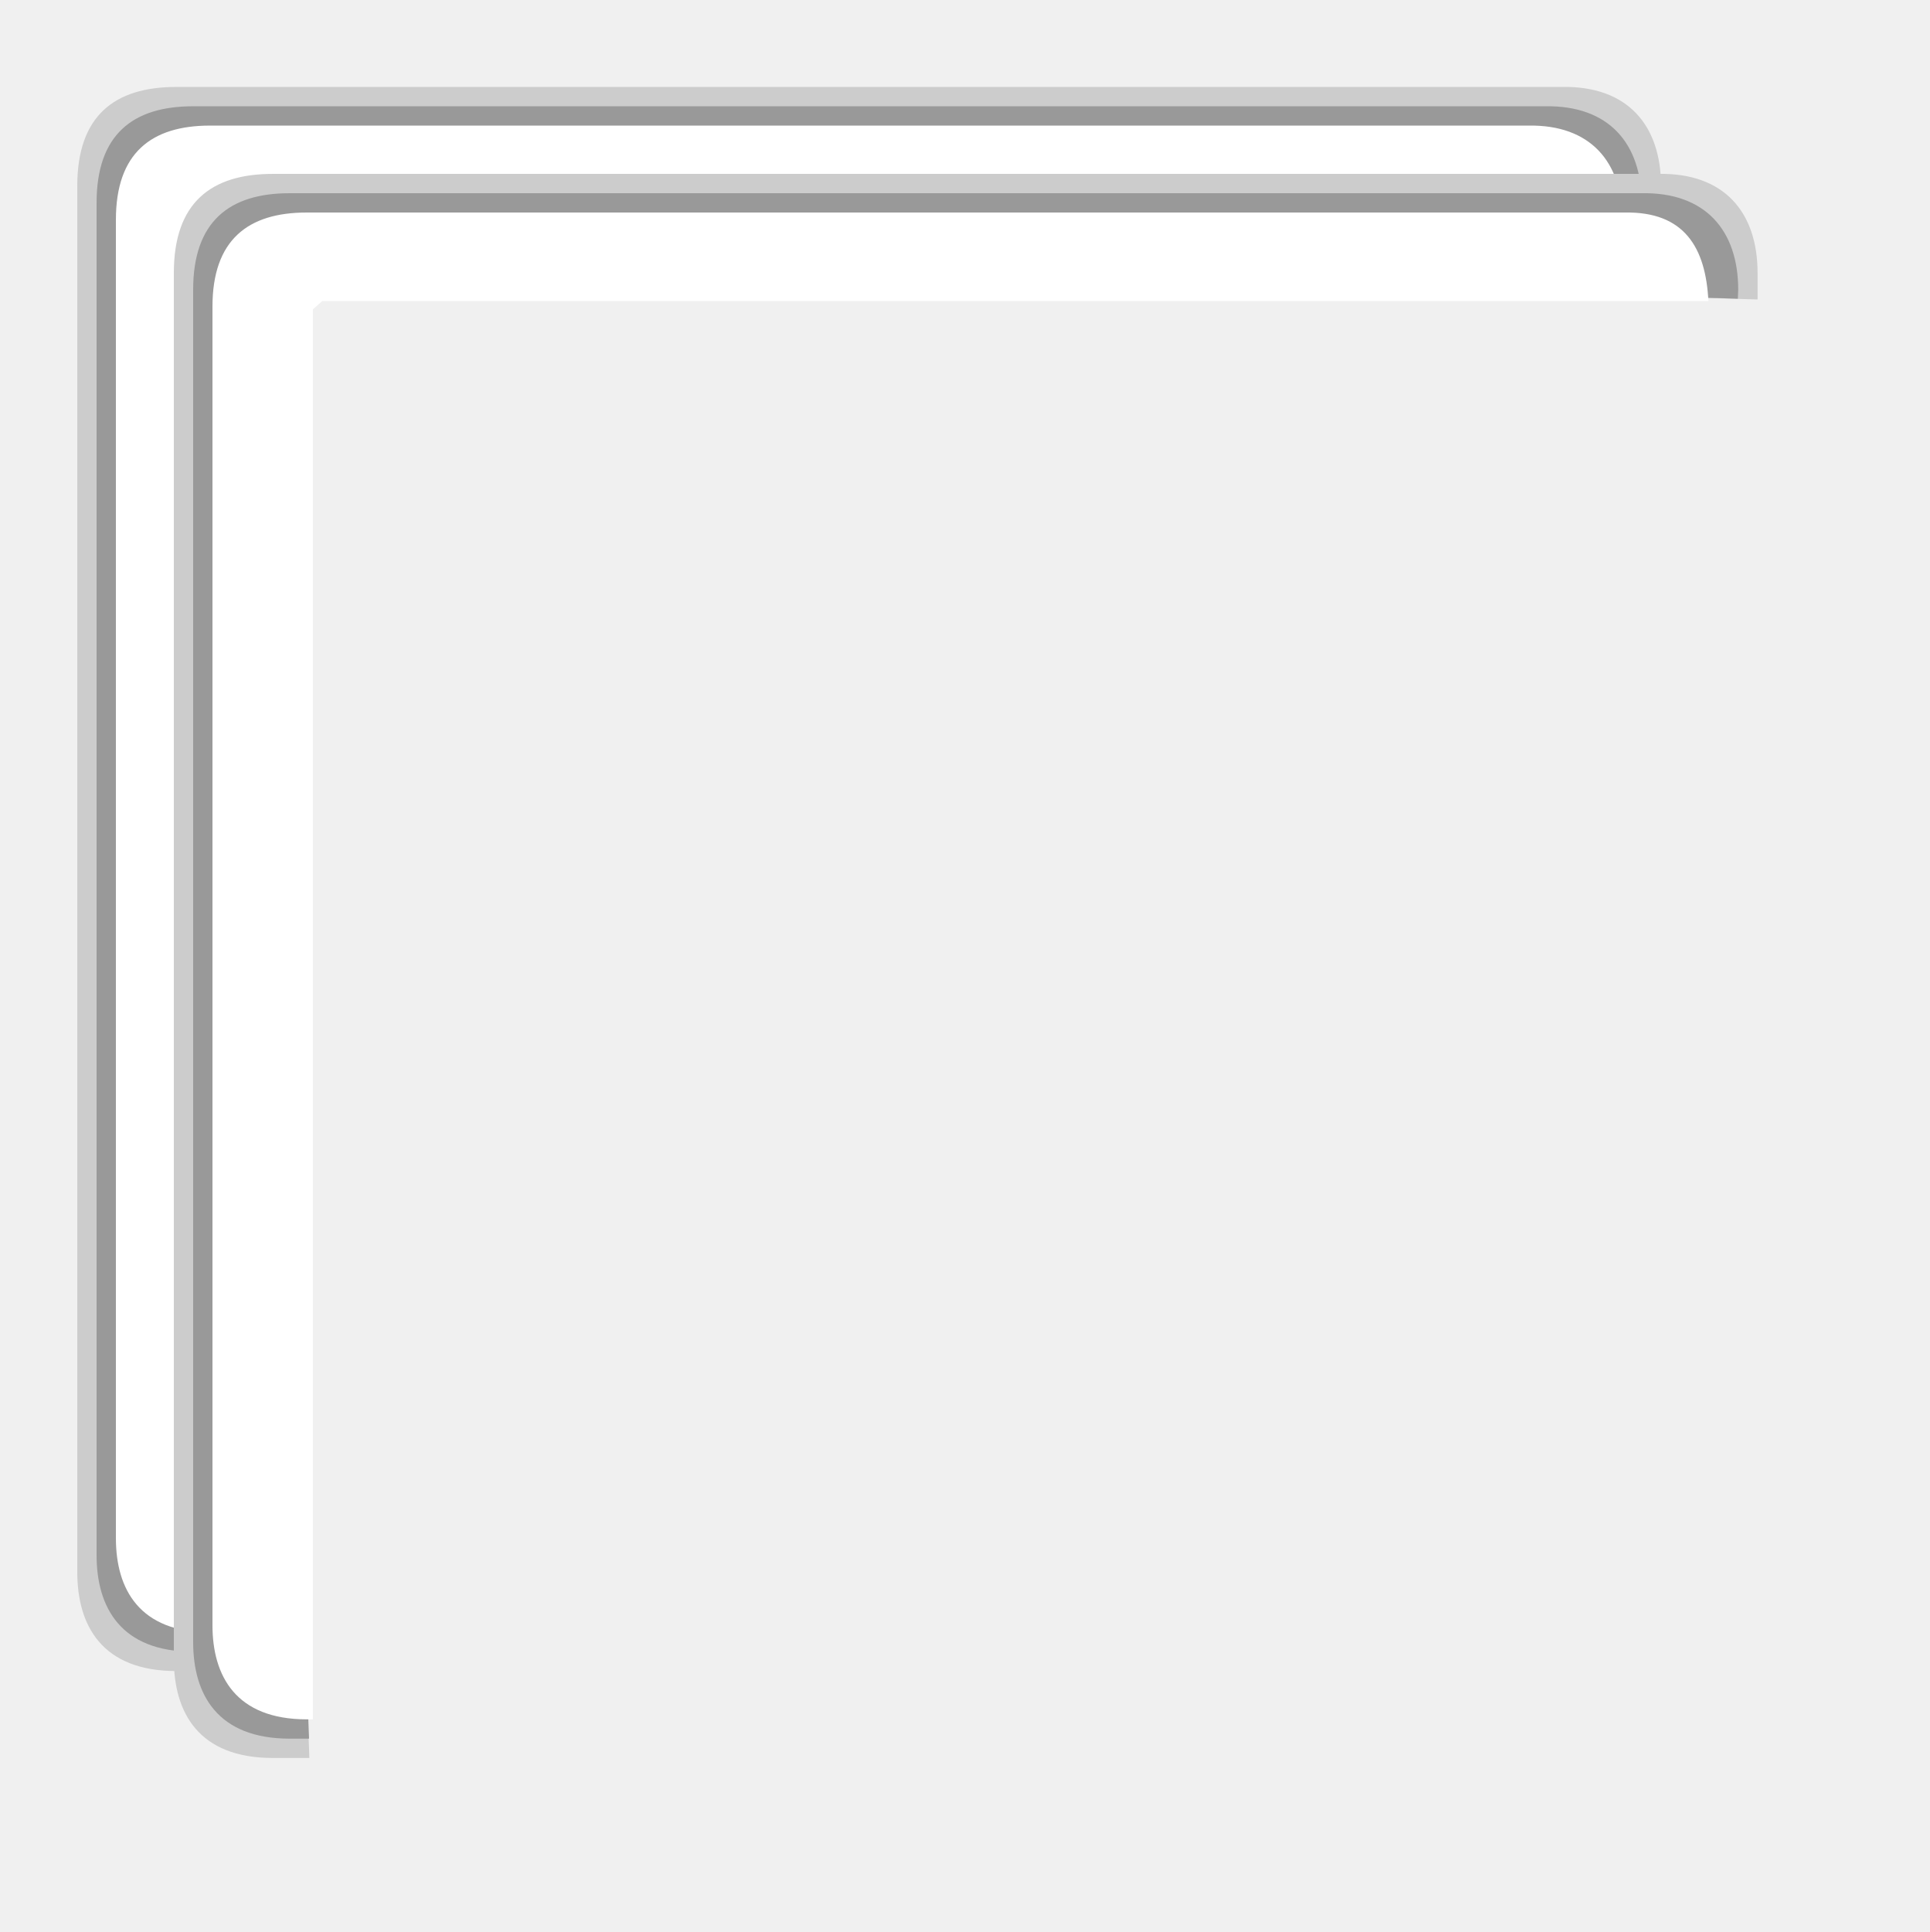
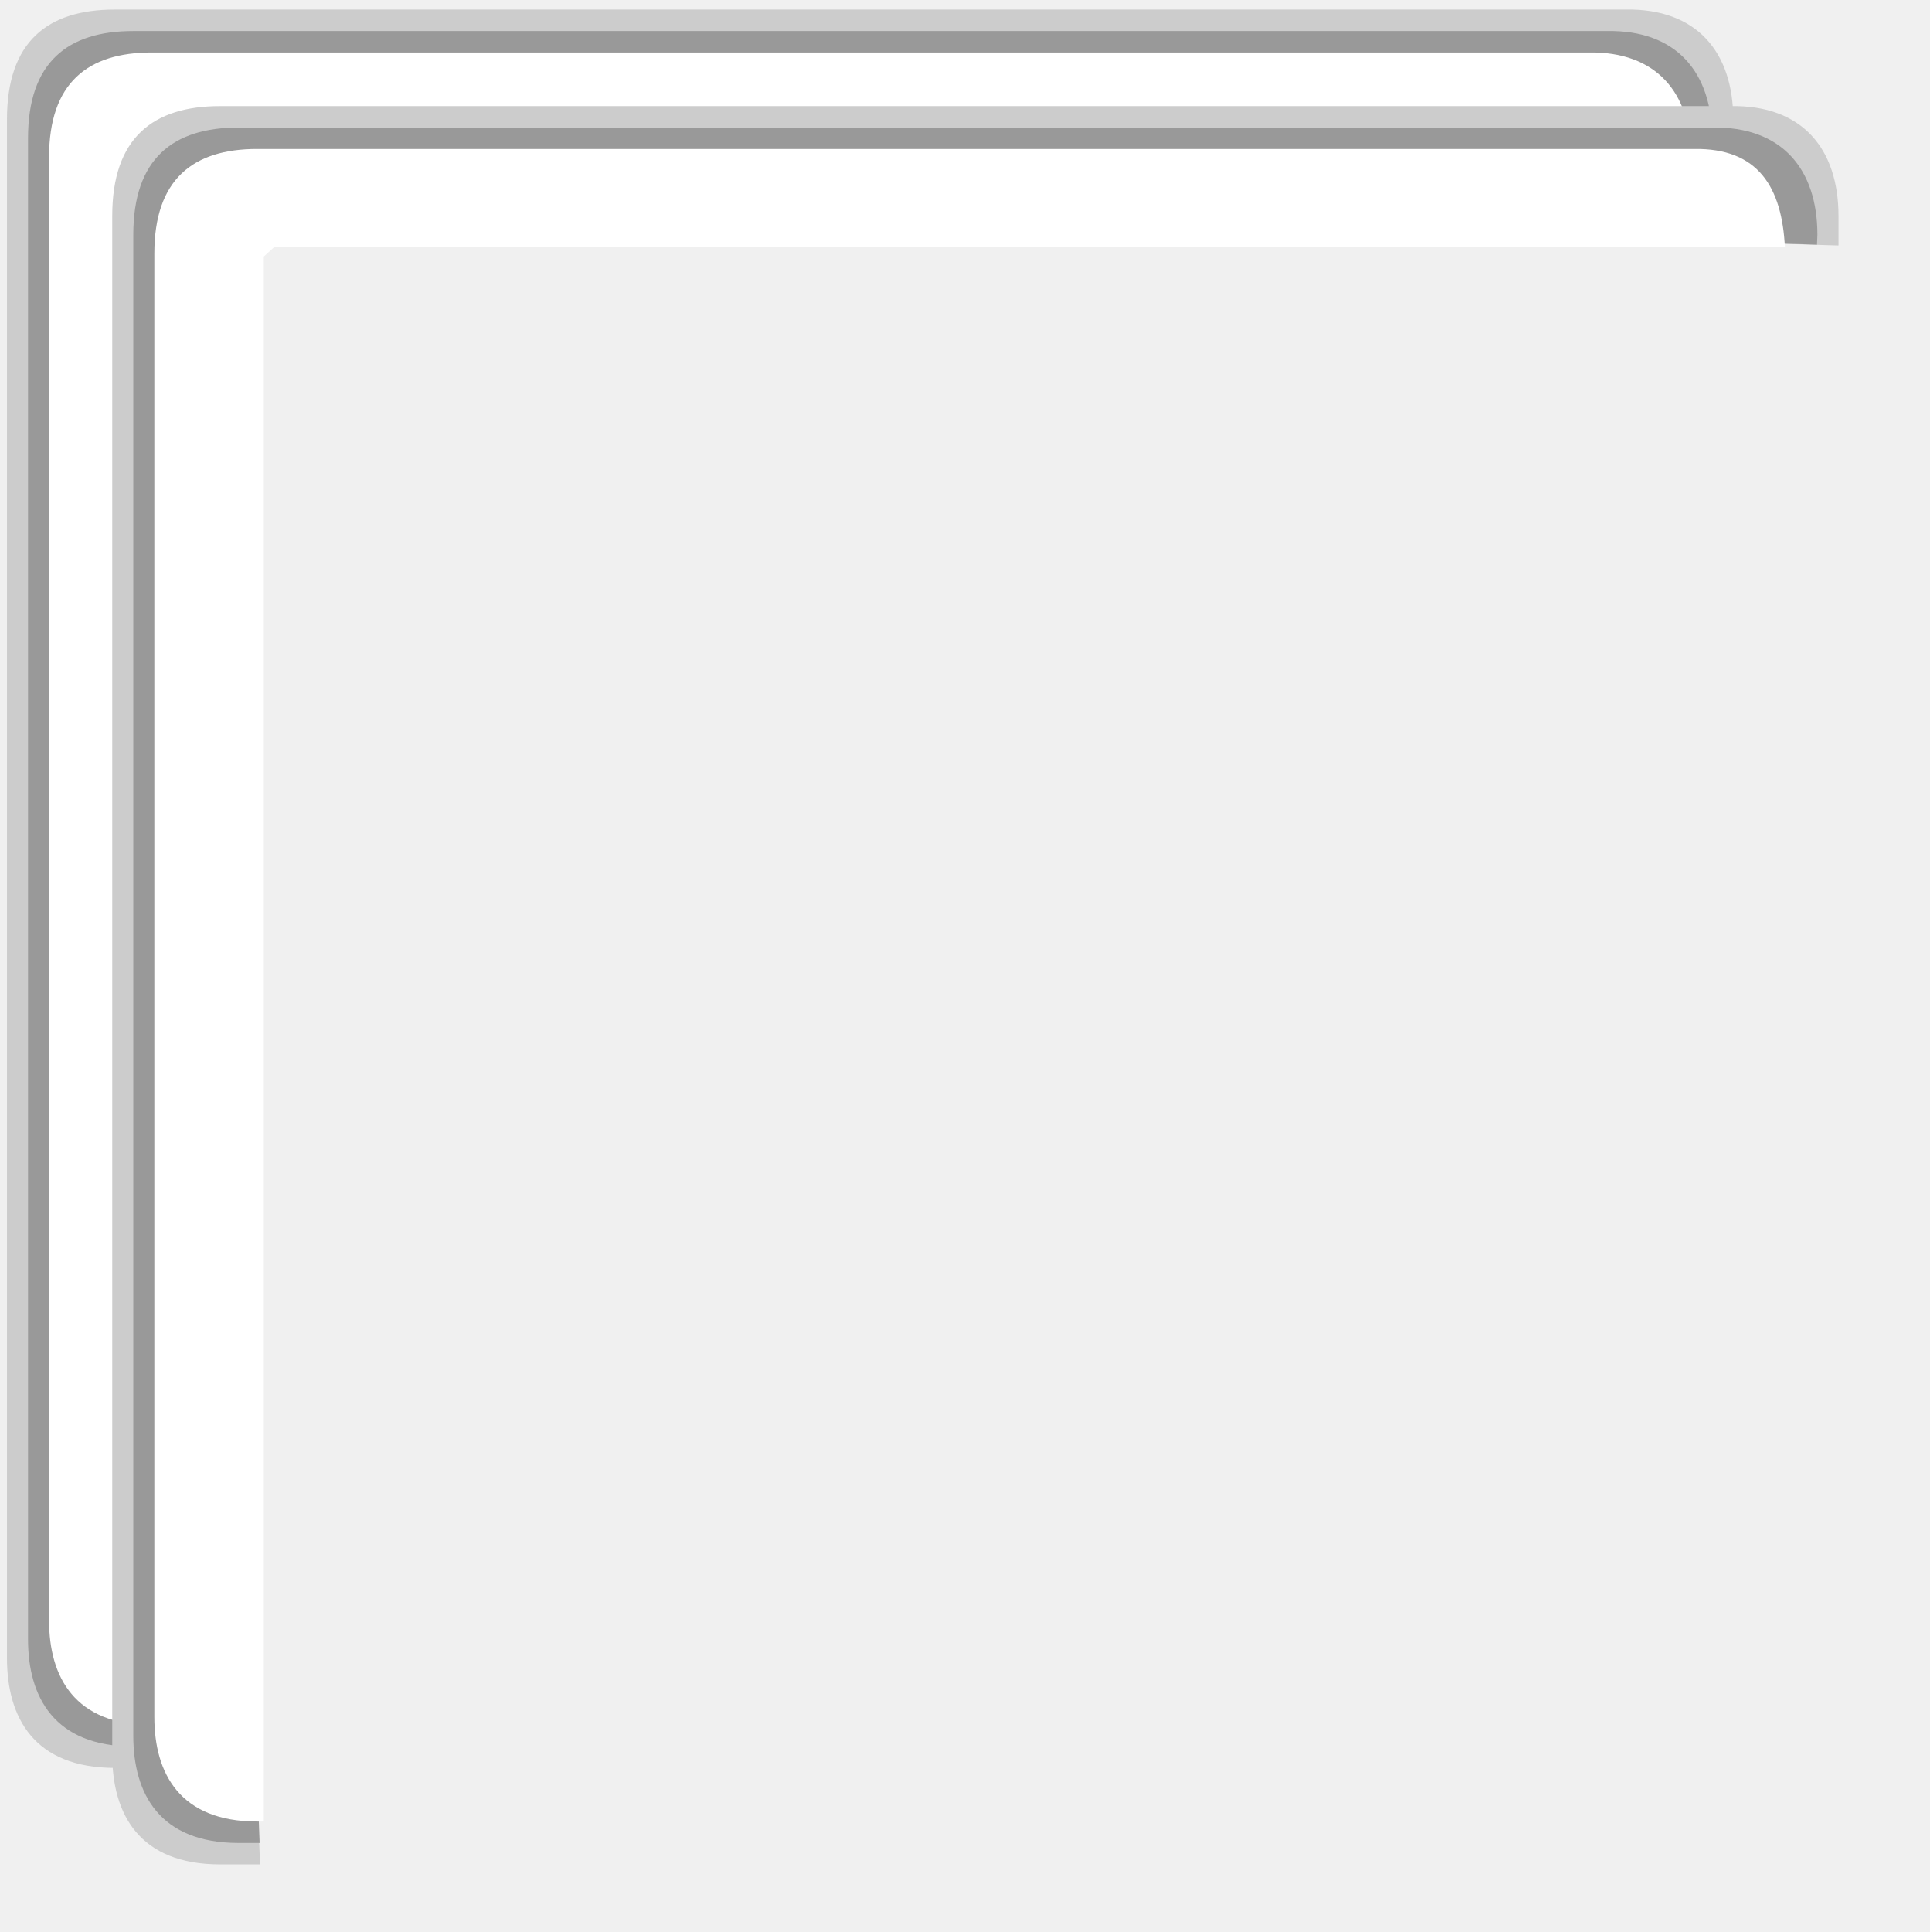
- <svg xmlns="http://www.w3.org/2000/svg" id="Layer_1" enable-background="new 0 0 99.925 100.007" xml:space="preserve" height="100.01px" viewBox="0 0 99.925 100.007" width="99.925px" version="1.1" y="0px" x="0px">
-   <g id="g3011">
+ <svg xmlns="http://www.w3.org/2000/svg" id="Layer_1" enable-background="new 0 0 99.925 100.007" xml:space="preserve" height="100.01px" viewBox="4 4.5 99.925 100.007" width="99.925px" version="1.1" y="0px" x="0px">
+   <g id="g3011" transform="scale(1.09,1.11)">
    <g id="g3013">
      <path id="path3015" fill="#CCC" d="m12.346,18.949c0-3.541,3.649-5.444,6.774-5.443l66.551-0.665c0-2.333,0.332-1.674,0.332-3.217,0-3.139-1.73-5.187-5.126-5.125l-71.751,0.001c-3.203-0.001-5.125,1.495-5.125,5.125v71.75c0,2.772,1.281,5.125,5.125,5.125l3.22-0.111z" />
      <path id="path3017" fill="#999" d="m13.232,19.171c-0.148-3.538,3.095-5.776,6.22-5.775l65.548,1.523v-4.419c0-3.062-1.688-5.06-5.001-5h-69.998c-3.123-0.001-5,1.459-5,5v70c0,2.705,1.252,5,5.002,5h5.998z" />
      <path id="path3019" fill="#FFF" d="m10.574,14.298c0.43-2.488,8.228-5.202,9.562-5.184l63.864,5.168v-2.907c0-2.986-1.646-4.934-4.876-4.875h-68.248c-3.045-0.001-4.875,1.423-4.875,4.875v68.25c0,2.639,1.221,4.875,4.877,4.875h5.123z" />
    </g>
    <g id="g3021">
      <path id="path3023" fill="#CCC" d="M16.001,90.5,12.9,17.953c-0.151-3.538,0.88-4.558,4.005-4.557l74.095,2.104h0.002v-1.375c0-3.139-1.73-5.187-5.126-5.125h-71.75c-3.203-0.001-5.125,1.495-5.125,5.125v71.75c0,2.772,1.281,5.125,5.125,5.125h1.891c-0.01-0.166-0.009-0.332-0.016-0.5z" />
      <path id="path3025" fill="#999" d="m13.343,20.057c-0.134-3.538,0.105-6.884,3.23-6.883l73.408,2.288c0-0.169,0.019-0.302,0.019-0.462,0-3.062-1.688-5.06-5.001-5h-69.998c-3.123-0.001-5,1.459-5,5v70c0,2.705,1.252,5,5.002,5h0.998z" />
      <path id="path3027" fill="#FFF" d="m16.2,16.014,0.481-0.429,71.775-0.002c-0.137-2.766-1.243-4.639-4.331-4.583h-68.247c-3.047-0.001-4.877,1.423-4.877,4.875v68.25c0,2.639,1.221,4.875,4.877,4.875h0.322z" />
    </g>
  </g>
</svg>
